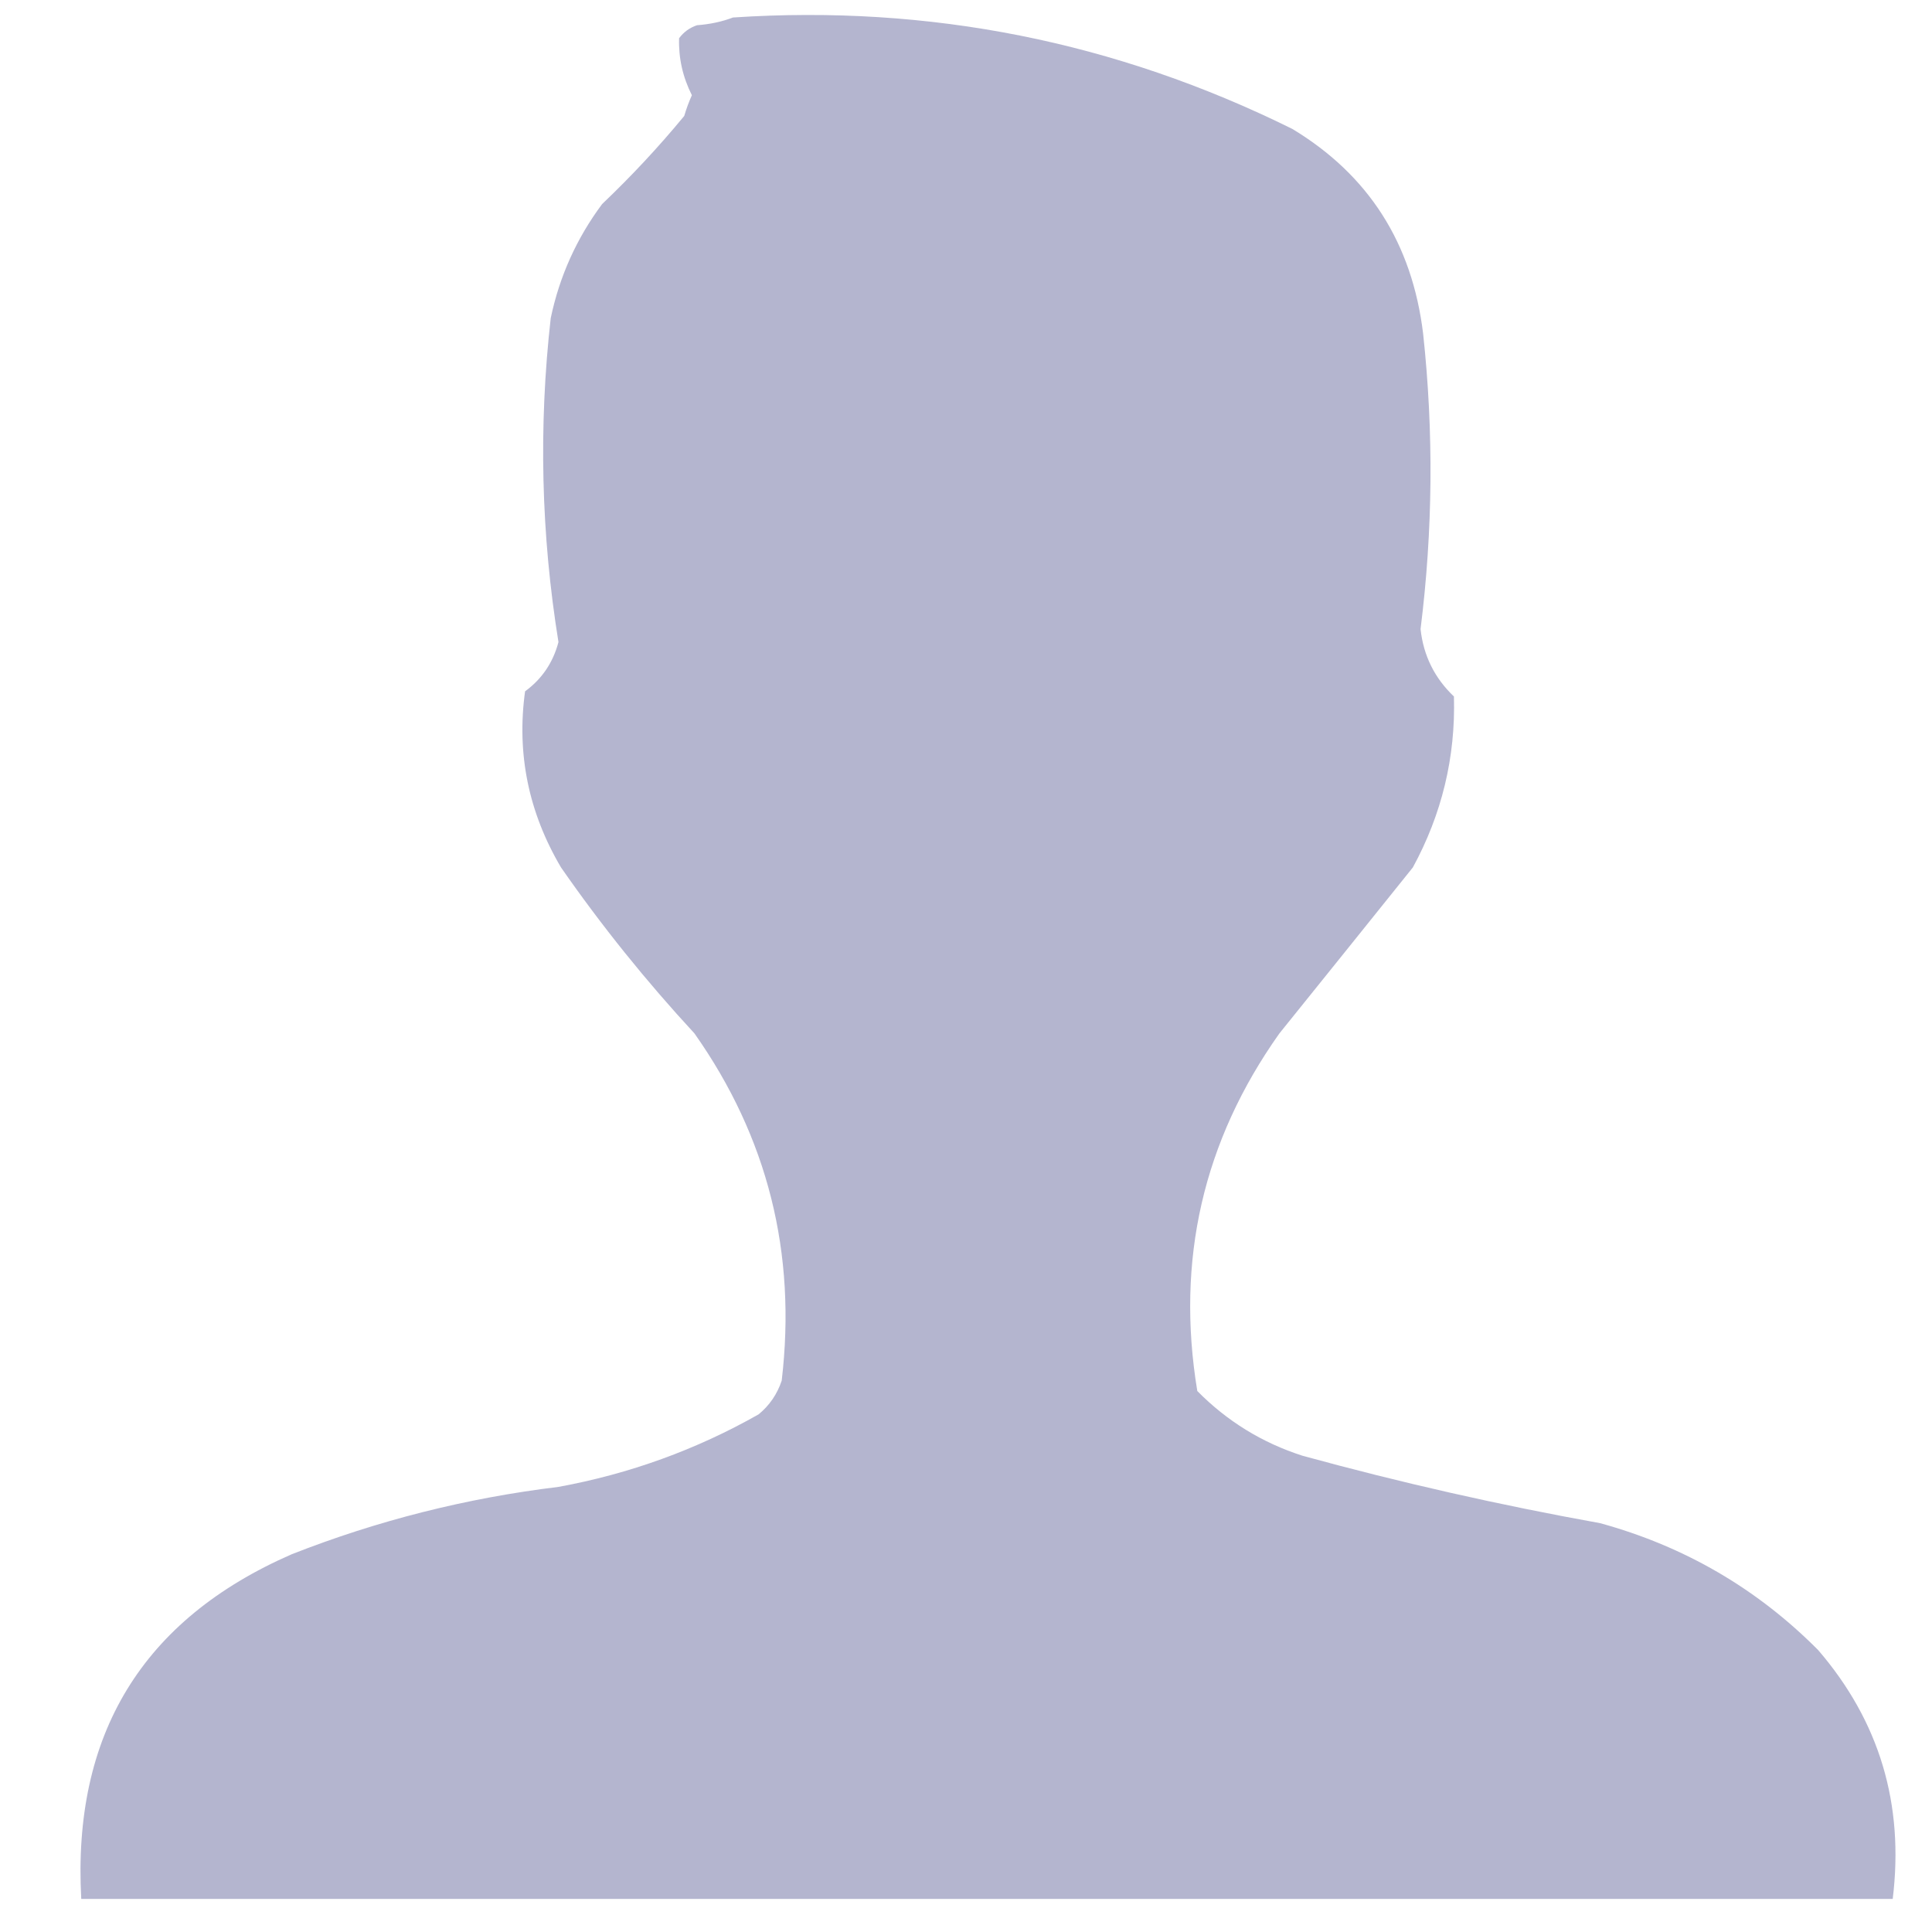
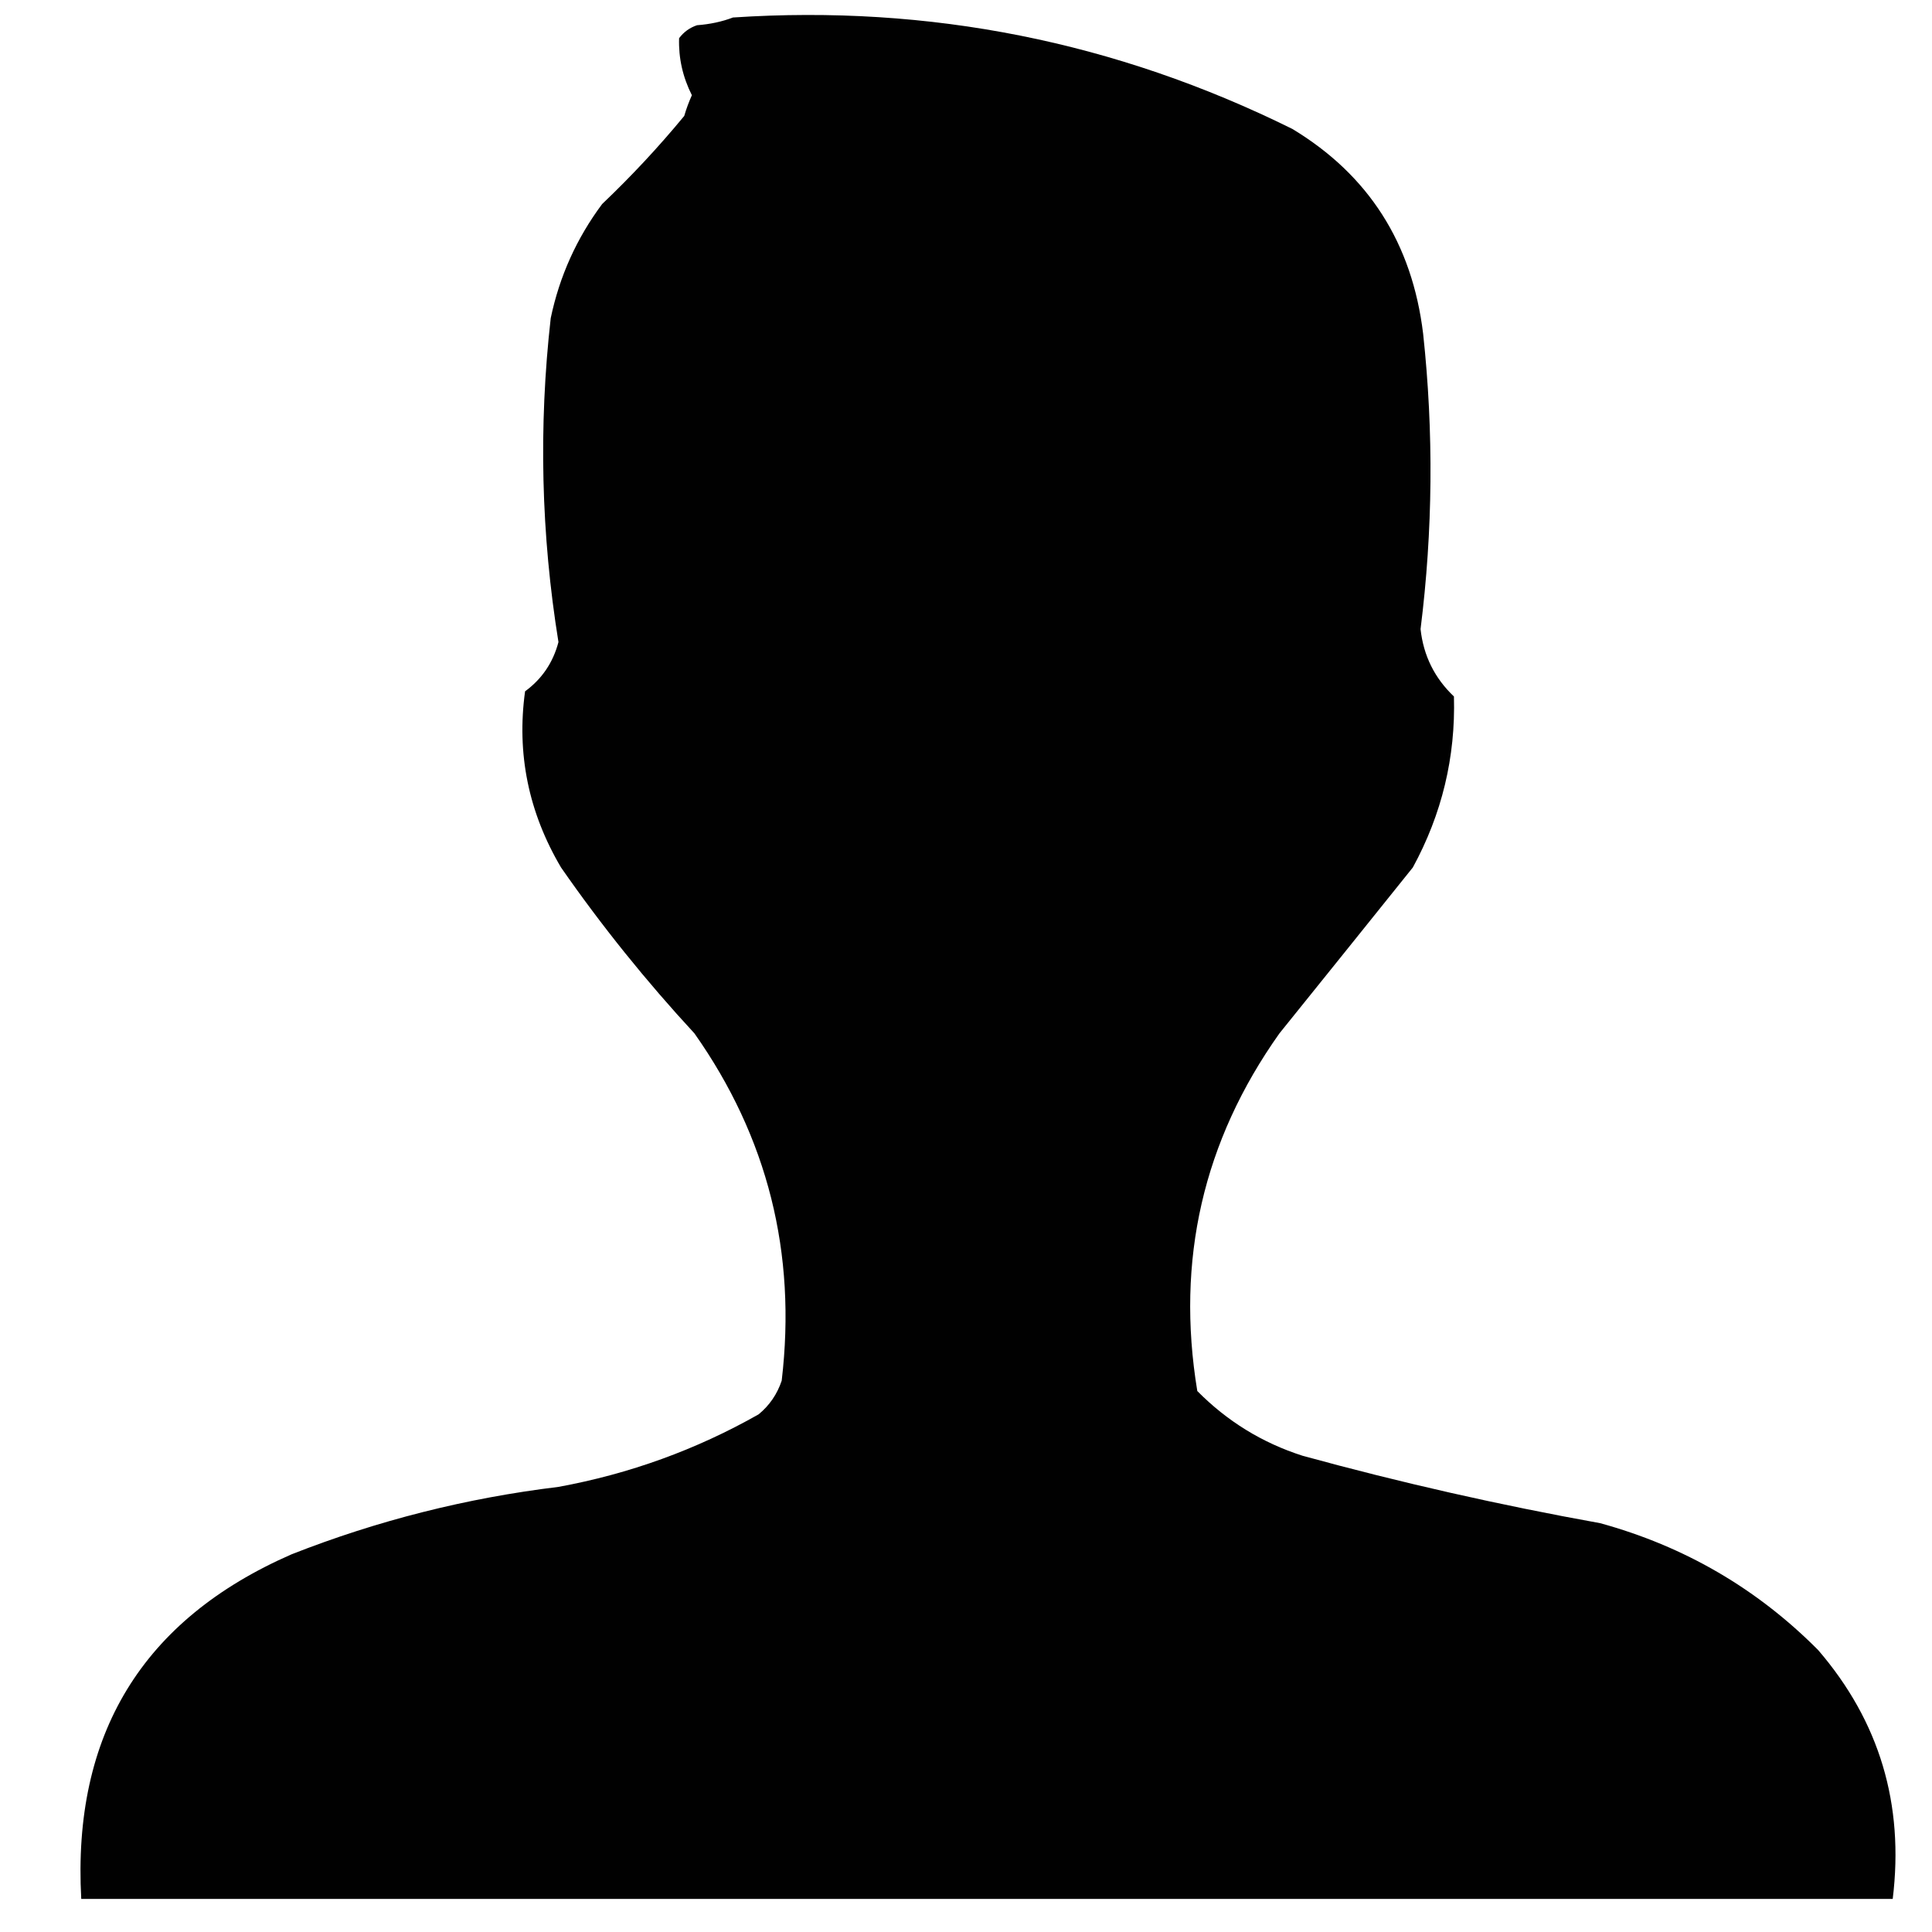
- <svg xmlns="http://www.w3.org/2000/svg" viewBox="0 0 18 18" fill="none">
-   <path opacity="0.993" fill-rule="evenodd" clip-rule="evenodd" d="M6.829 0.163C8.66 0.042 10.397 0.388 12.04 1.201C12.751 1.63 13.157 2.266 13.259 3.109C13.358 4.027 13.35 4.944 13.235 5.861C13.262 6.109 13.366 6.318 13.546 6.489C13.562 7.053 13.434 7.585 13.163 8.082C12.749 8.598 12.335 9.113 11.92 9.628C11.209 10.63 10.954 11.741 11.155 12.96C11.432 13.24 11.758 13.442 12.136 13.563C13.05 13.814 13.975 14.023 14.908 14.191C15.692 14.406 16.37 14.8 16.94 15.374C17.511 16.038 17.742 16.81 17.634 17.692C12.008 17.692 6.383 17.692 0.757 17.692C0.673 16.16 1.326 15.089 2.717 14.481C3.518 14.166 4.346 13.957 5.203 13.853C5.864 13.732 6.486 13.507 7.068 13.177C7.169 13.094 7.241 12.989 7.283 12.863C7.423 11.674 7.152 10.595 6.47 9.628C6.02 9.141 5.605 8.626 5.227 8.082C4.924 7.569 4.812 7.021 4.892 6.441C5.05 6.325 5.153 6.172 5.203 5.982C5.041 4.98 5.017 3.974 5.131 2.964C5.213 2.573 5.373 2.219 5.61 1.901C5.882 1.642 6.137 1.369 6.375 1.08C6.394 1.014 6.418 0.95 6.446 0.887C6.361 0.718 6.321 0.541 6.327 0.356C6.37 0.298 6.426 0.258 6.494 0.235C6.615 0.226 6.727 0.202 6.829 0.163Z" fill="#B4B5CF" />
+ <svg xmlns="http://www.w3.org/2000/svg" viewBox="0 0 18 18">
+   <path opacity="0.993" fill-rule="evenodd" clip-rule="evenodd" d="M6.829 0.163C8.66 0.042 10.397 0.388 12.04 1.201C12.751 1.63 13.157 2.266 13.259 3.109C13.358 4.027 13.35 4.944 13.235 5.861C13.262 6.109 13.366 6.318 13.546 6.489C13.562 7.053 13.434 7.585 13.163 8.082C12.749 8.598 12.335 9.113 11.92 9.628C11.209 10.63 10.954 11.741 11.155 12.96C11.432 13.24 11.758 13.442 12.136 13.563C13.05 13.814 13.975 14.023 14.908 14.191C15.692 14.406 16.37 14.8 16.94 15.374C17.511 16.038 17.742 16.81 17.634 17.692C12.008 17.692 6.383 17.692 0.757 17.692C0.673 16.16 1.326 15.089 2.717 14.481C3.518 14.166 4.346 13.957 5.203 13.853C5.864 13.732 6.486 13.507 7.068 13.177C7.169 13.094 7.241 12.989 7.283 12.863C7.423 11.674 7.152 10.595 6.47 9.628C6.02 9.141 5.605 8.626 5.227 8.082C4.924 7.569 4.812 7.021 4.892 6.441C5.05 6.325 5.153 6.172 5.203 5.982C5.041 4.98 5.017 3.974 5.131 2.964C5.213 2.573 5.373 2.219 5.61 1.901C5.882 1.642 6.137 1.369 6.375 1.08C6.394 1.014 6.418 0.95 6.446 0.887C6.361 0.718 6.321 0.541 6.327 0.356C6.37 0.298 6.426 0.258 6.494 0.235C6.615 0.226 6.727 0.202 6.829 0.163Z" />
</svg>
